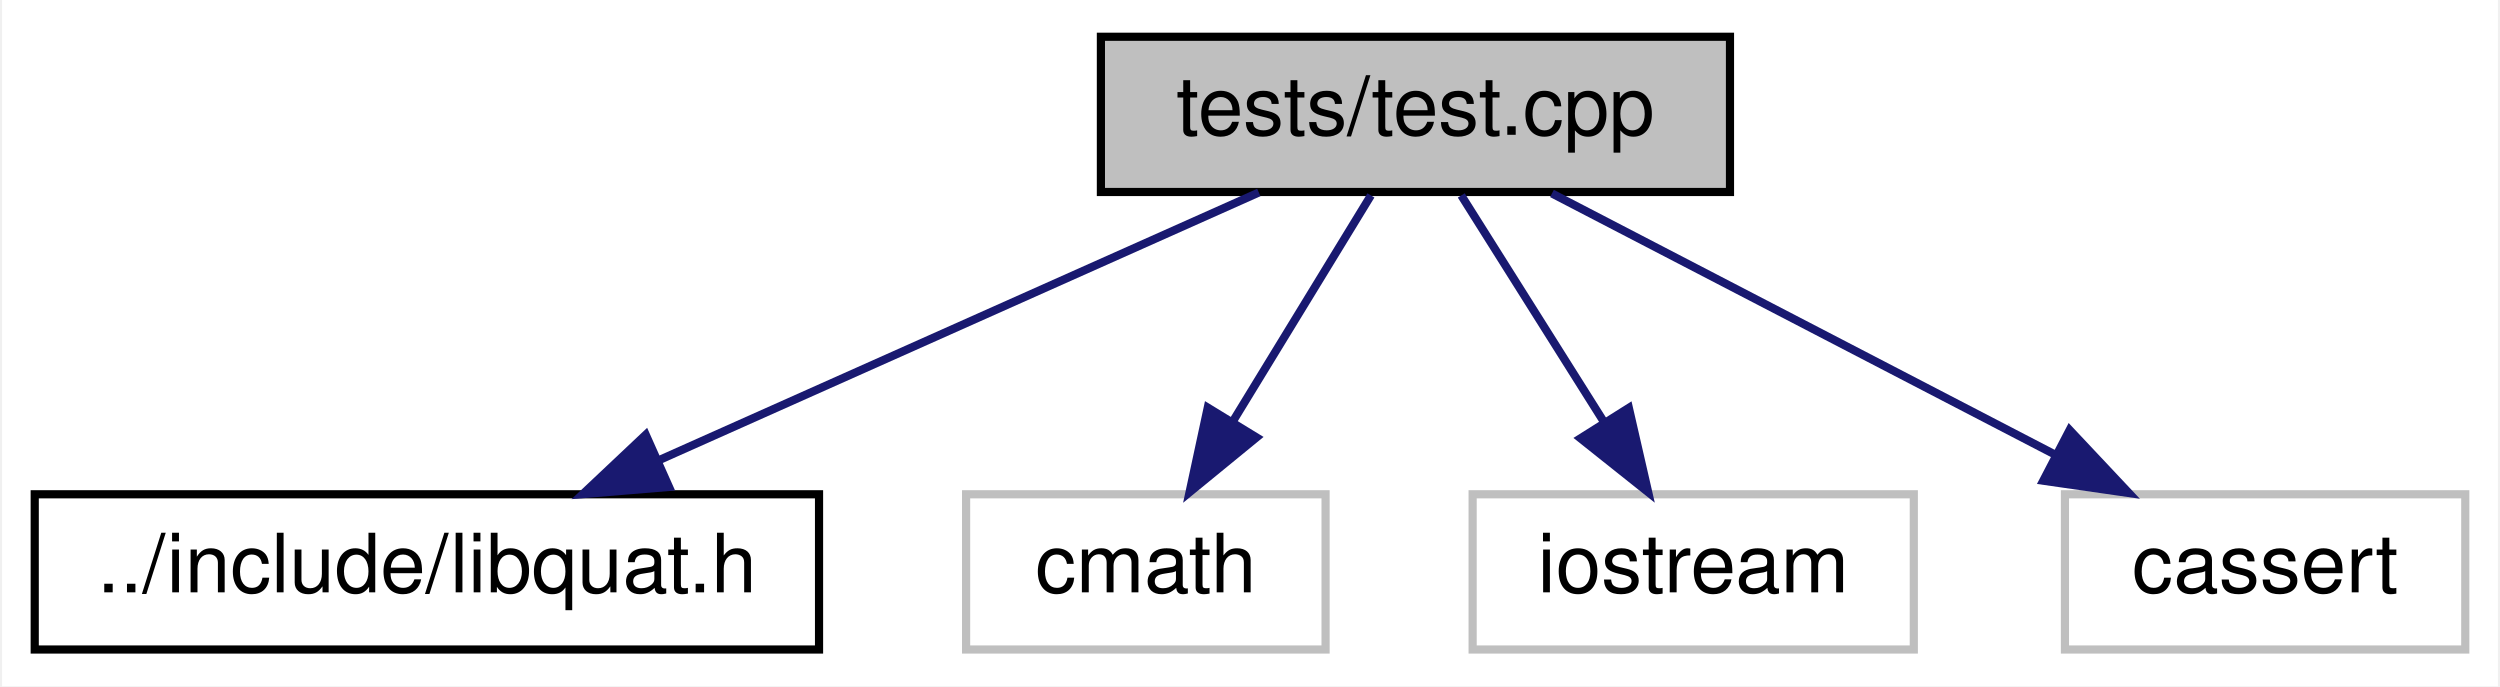
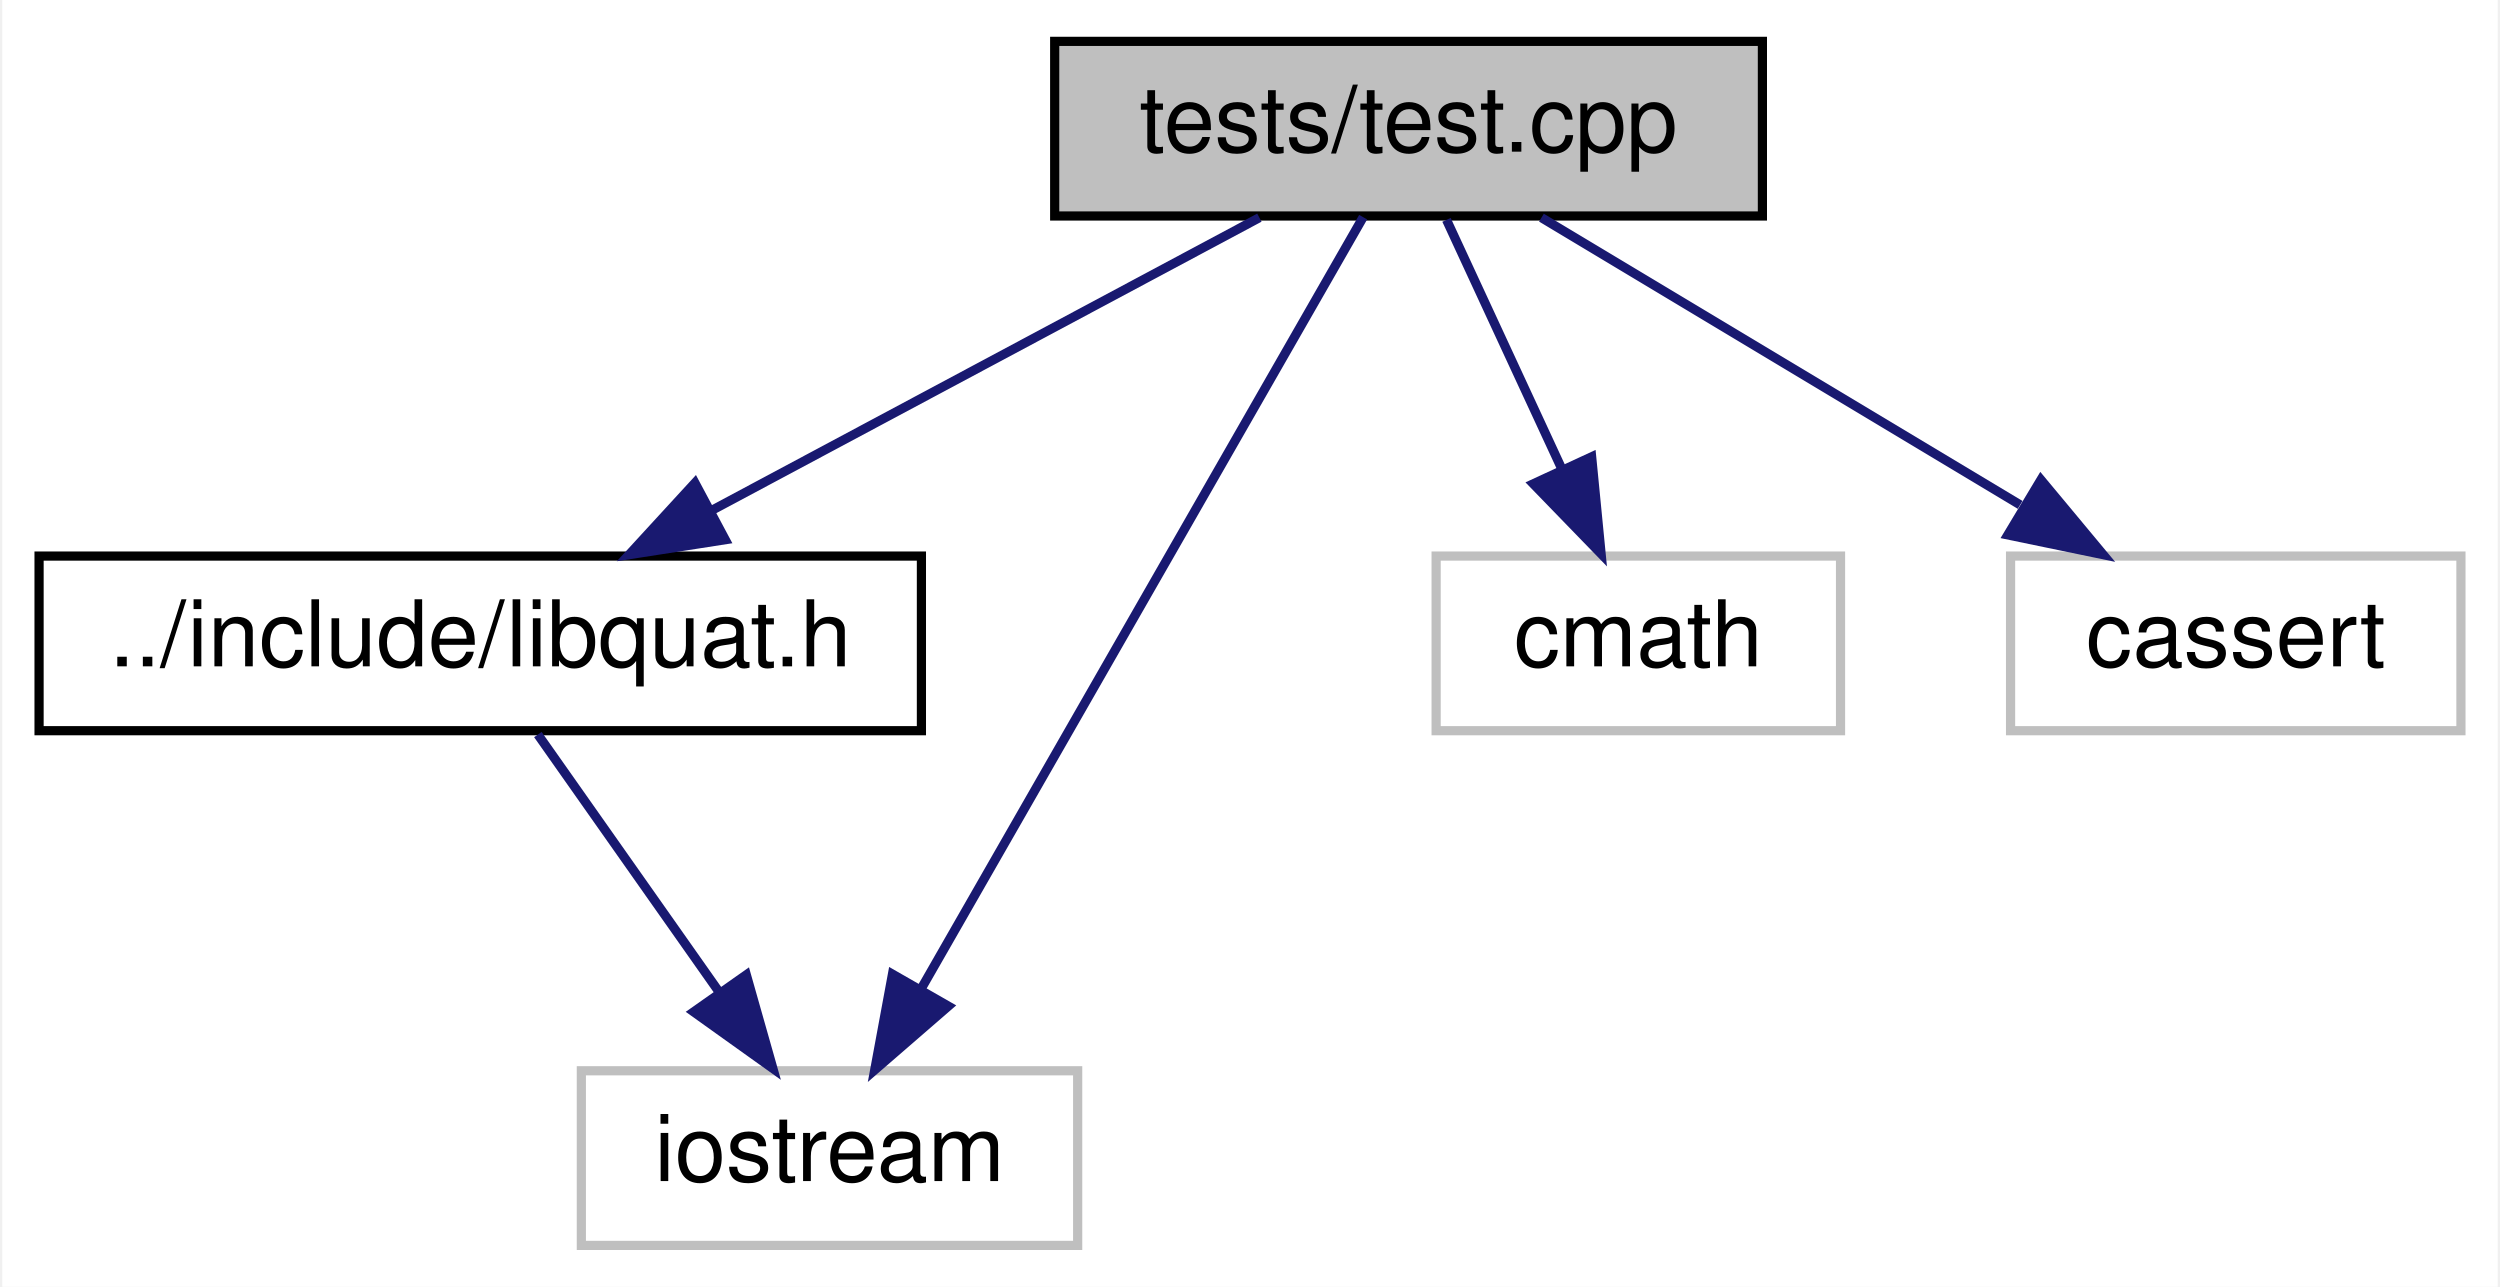
- <svg xmlns="http://www.w3.org/2000/svg" xmlns:xlink="http://www.w3.org/1999/xlink" width="306pt" height="84pt" viewBox="0.00 0.00 305.50 84.00">
-   <g id="graph0" class="graph" transform="scale(1 1) rotate(0) translate(4 80)">
-     <polygon fill="white" stroke="transparent" points="-4,4 -4,-80 301.5,-80 301.5,4 -4,4" />
+ <svg xmlns="http://www.w3.org/2000/svg" xmlns:xlink="http://www.w3.org/1999/xlink" width="272pt" height="140pt" viewBox="0.00 0.00 271.50 140.00">
+   <g id="graph0" class="graph" transform="scale(1 1) rotate(0) translate(4 136)">
+     <polygon fill="white" stroke="transparent" points="-4,4 -4,-136 267.5,-136 267.5,4 -4,4" />
    <g id="node1" class="node">
      <g id="a_node1">
        <a xlink:title="Simple program in C++ to test the different aspects of libquat library.">
-           <polygon fill="#bfbfbf" stroke="black" points="130.5,-56.5 130.5,-75.5 207.5,-75.5 207.5,-56.5 130.5,-56.5" />
-           <text text-anchor="middle" x="169" y="-63.5" font-family="Helvetica,sans-Serif" font-size="10.00">tests/test.cpp</text>
+           <polygon fill="#bfbfbf" stroke="black" points="110.5,-112.5 110.5,-131.5 187.5,-131.5 187.5,-112.5 110.5,-112.5" />
+           <text text-anchor="middle" x="149" y="-119.5" font-family="Helvetica,sans-Serif" font-size="10.00">tests/test.cpp</text>
        </a>
      </g>
    </g>
    <g id="node2" class="node">
      <g id="a_node2">
        <a xlink:href="../../dc/d7a/libquat_8h.html" target="_top" xlink:title="Library that provides data types for 3D vectors and quaternions, inter-conversions and related operat...">
-           <polygon fill="white" stroke="black" points="0,-0.5 0,-19.5 96,-19.5 96,-0.5 0,-0.5" />
-           <text text-anchor="middle" x="48" y="-7.5" font-family="Helvetica,sans-Serif" font-size="10.00">../include/libquat.h</text>
+           <polygon fill="white" stroke="black" points="0,-56.5 0,-75.5 96,-75.5 96,-56.5 0,-56.5" />
+           <text text-anchor="middle" x="48" y="-63.5" font-family="Helvetica,sans-Serif" font-size="10.00">../include/libquat.h</text>
        </a>
      </g>
    </g>
    <g id="edge1" class="edge">
-       <path fill="none" stroke="midnightblue" d="M149.83,-56.44C130.09,-47.64 99.11,-33.81 76.51,-23.72" />
-       <polygon fill="midnightblue" stroke="midnightblue" points="77.64,-20.4 67.08,-19.52 74.79,-26.79 77.64,-20.4" />
+       <path fill="none" stroke="midnightblue" d="M132.77,-112.32C116.65,-103.7 91.7,-90.36 73.04,-80.39" />
+       <polygon fill="midnightblue" stroke="midnightblue" points="74.66,-77.28 64.19,-75.65 71.36,-83.46 74.66,-77.28" />
    </g>
    <g id="node3" class="node">
      <g id="a_node3">
        <a xlink:title=" ">
-           <polygon fill="white" stroke="#bfbfbf" points="114,-0.5 114,-19.5 158,-19.5 158,-0.5 114,-0.5" />
-           <text text-anchor="middle" x="136" y="-7.5" font-family="Helvetica,sans-Serif" font-size="10.00">cmath</text>
+           <polygon fill="white" stroke="#bfbfbf" points="59,-0.5 59,-19.5 113,-19.5 113,-0.5 59,-0.5" />
+           <text text-anchor="middle" x="86" y="-7.5" font-family="Helvetica,sans-Serif" font-size="10.00">iostream</text>
        </a>
      </g>
    </g>
-     <g id="edge2" class="edge">
-       <path fill="none" stroke="midnightblue" d="M163.55,-56.08C158.99,-48.61 152.33,-37.72 146.71,-28.52" />
-       <polygon fill="midnightblue" stroke="midnightblue" points="149.55,-26.46 141.35,-19.75 143.58,-30.11 149.55,-26.46" />
+     <g id="edge4" class="edge">
+       <path fill="none" stroke="midnightblue" d="M144.06,-112.37C133.71,-94.3 109.58,-52.18 95.91,-28.31" />
+       <polygon fill="midnightblue" stroke="midnightblue" points="98.93,-26.53 90.92,-19.59 92.85,-30.01 98.93,-26.53" />
    </g>
    <g id="node4" class="node">
      <g id="a_node4">
        <a xlink:title=" ">
-           <polygon fill="white" stroke="#bfbfbf" points="176,-0.5 176,-19.5 230,-19.5 230,-0.5 176,-0.5" />
-           <text text-anchor="middle" x="203" y="-7.5" font-family="Helvetica,sans-Serif" font-size="10.00">iostream</text>
+           <polygon fill="white" stroke="#bfbfbf" points="152,-56.5 152,-75.5 196,-75.5 196,-56.5 152,-56.5" />
+           <text text-anchor="middle" x="174" y="-63.5" font-family="Helvetica,sans-Serif" font-size="10.00">cmath</text>
        </a>
      </g>
    </g>
    <g id="edge3" class="edge">
-       <path fill="none" stroke="midnightblue" d="M174.61,-56.08C179.37,-48.53 186.32,-37.49 192.15,-28.23" />
-       <polygon fill="midnightblue" stroke="midnightblue" points="195.12,-30.08 197.49,-19.75 189.2,-26.35 195.12,-30.08" />
+       <path fill="none" stroke="midnightblue" d="M153.13,-112.08C156.51,-104.77 161.42,-94.18 165.62,-85.1" />
+       <polygon fill="midnightblue" stroke="midnightblue" points="168.92,-86.3 169.95,-75.75 162.57,-83.36 168.92,-86.3" />
    </g>
    <g id="node5" class="node">
      <g id="a_node5">
        <a xlink:title=" ">
-           <polygon fill="white" stroke="#bfbfbf" points="248.5,-0.5 248.5,-19.5 297.5,-19.5 297.5,-0.5 248.5,-0.5" />
-           <text text-anchor="middle" x="273" y="-7.5" font-family="Helvetica,sans-Serif" font-size="10.00">cassert</text>
+           <polygon fill="white" stroke="#bfbfbf" points="214.5,-56.5 214.5,-75.5 263.5,-75.5 263.5,-56.5 214.5,-56.5" />
+           <text text-anchor="middle" x="239" y="-63.5" font-family="Helvetica,sans-Serif" font-size="10.00">cassert</text>
        </a>
      </g>
    </g>
-     <g id="edge4" class="edge">
-       <path fill="none" stroke="midnightblue" d="M185.71,-56.32C202.31,-47.7 228,-34.36 247.22,-24.39" />
-       <polygon fill="midnightblue" stroke="midnightblue" points="249.07,-27.37 256.33,-19.65 245.84,-21.16 249.07,-27.37" />
+     <g id="edge5" class="edge">
+       <path fill="none" stroke="midnightblue" d="M163.46,-112.32C177.5,-103.9 199.05,-90.97 215.54,-81.07" />
+       <polygon fill="midnightblue" stroke="midnightblue" points="217.8,-83.8 224.58,-75.65 214.2,-77.8 217.8,-83.8" />
+     </g>
+     <g id="edge2" class="edge">
+       <path fill="none" stroke="midnightblue" d="M54.27,-56.08C59.64,-48.46 67.52,-37.26 74.08,-27.94" />
+       <polygon fill="midnightblue" stroke="midnightblue" points="76.95,-29.94 79.84,-19.75 71.22,-25.91 76.95,-29.94" />
    </g>
  </g>
</svg>
